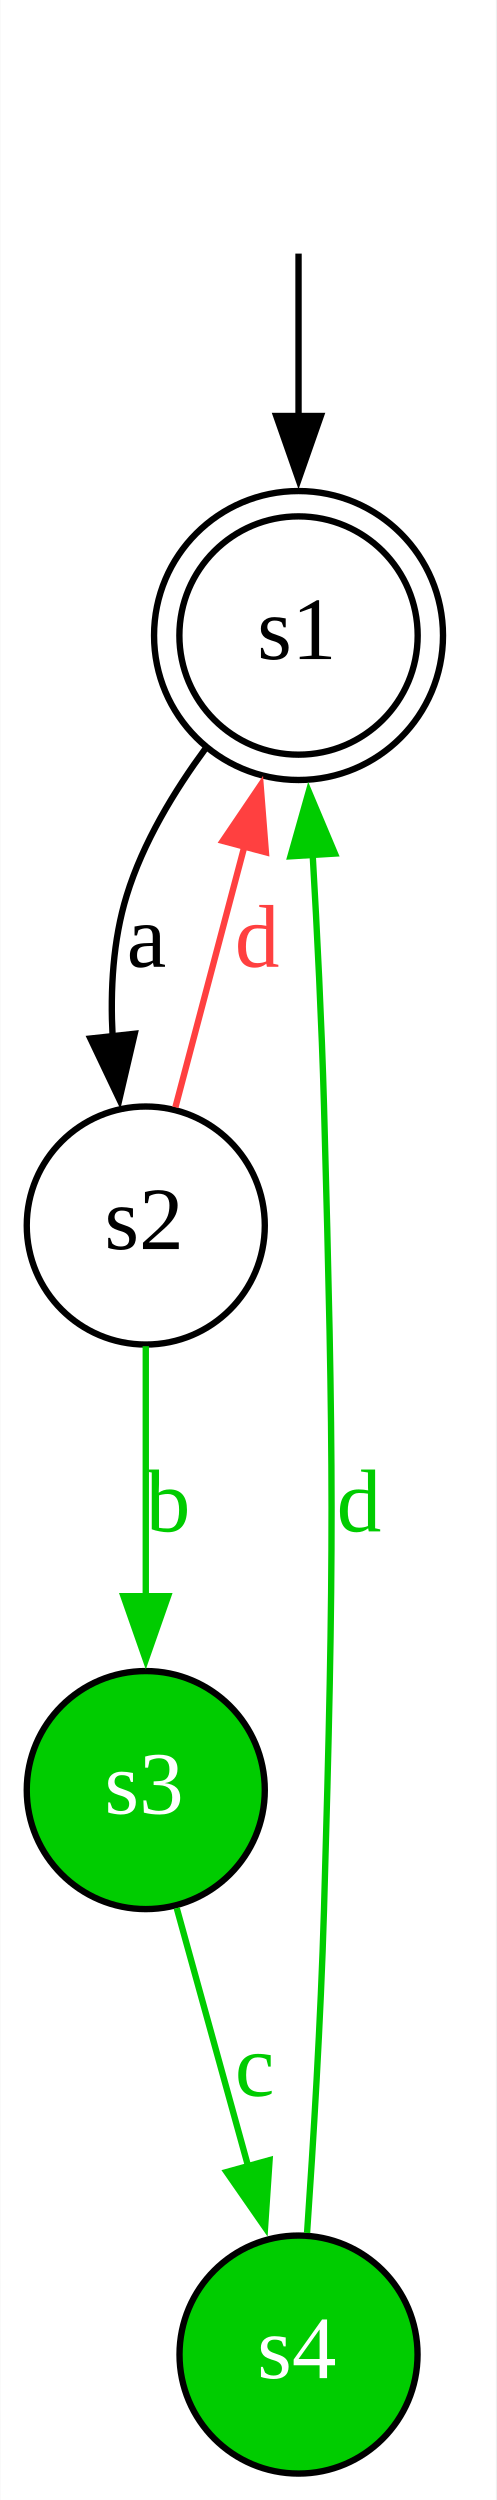
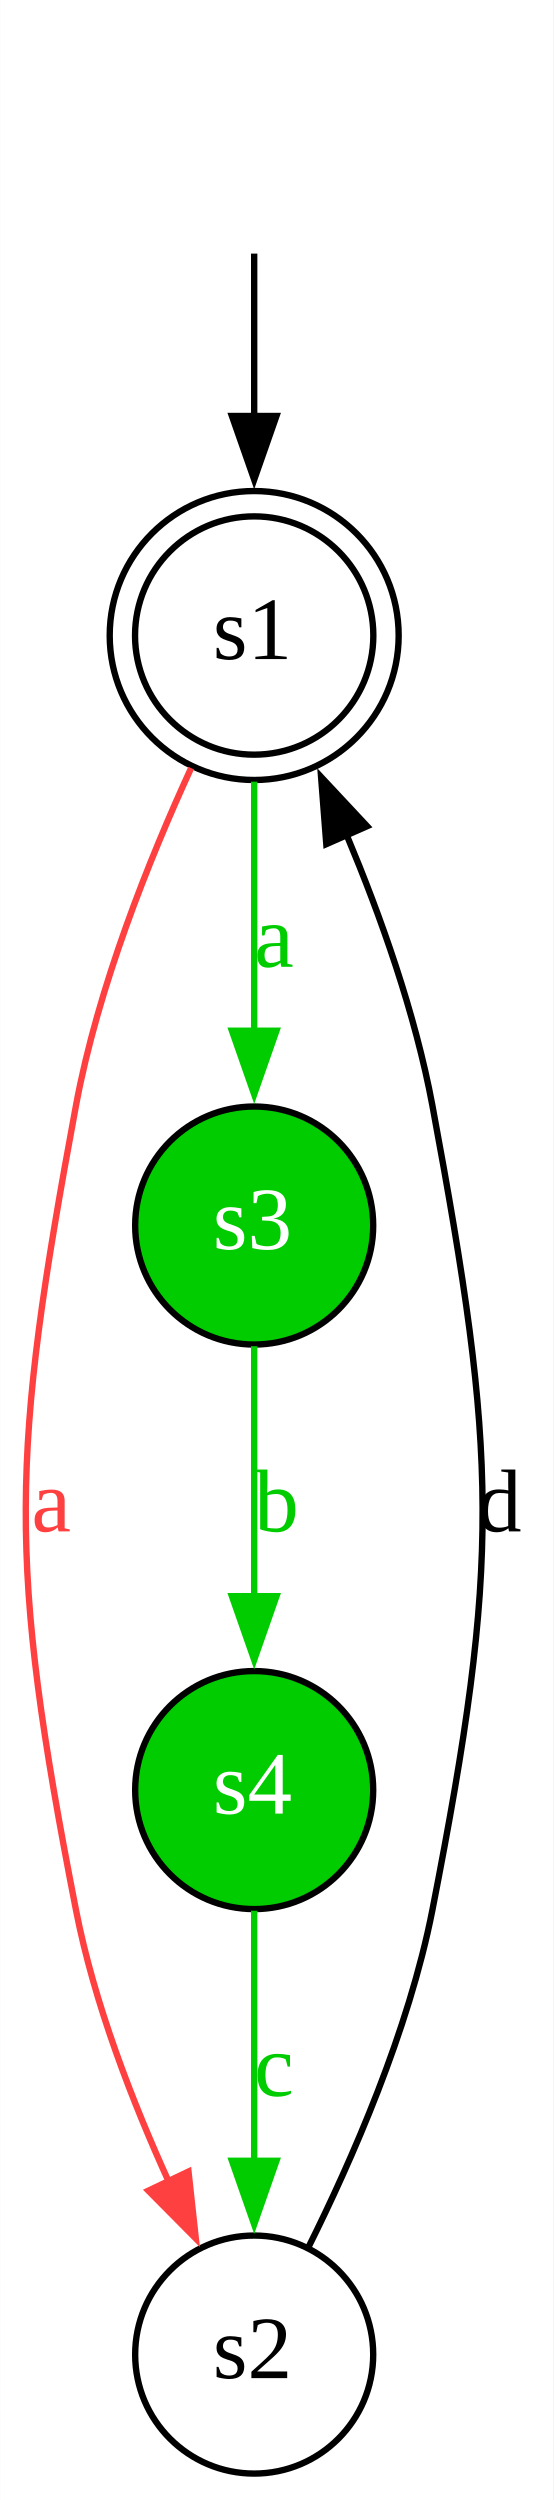
- <svg xmlns="http://www.w3.org/2000/svg" width="78pt" height="393pt" viewBox="0.00 0.00 77.85 392.79">
+ <svg xmlns="http://www.w3.org/2000/svg" width="87pt" height="393pt" viewBox="0.00 0.00 86.92 392.79">
  <g id="graph0" class="graph" transform="scale(1 1) rotate(0) translate(4 388.79)">
-     <polygon fill="white" stroke="none" points="-4,4 -4,-388.79 73.85,-388.79 73.85,4 -4,4" />
+     <polygon fill="white" stroke="none" points="-4,4 -4,-388.79 82.92,-388.79 82.92,4 -4,4" />
    <g id="node1" class="node">
-       <ellipse fill="none" stroke="black" cx="42.85" cy="-288.94" rx="18.72" ry="18.72" />
-       <ellipse fill="none" stroke="black" cx="42.85" cy="-288.94" rx="22.7" ry="22.7" />
-       <text text-anchor="start" x="36.35" y="-285.24" font-family="Times New Roman,serif" font-size="14.00">s1</text>
+       <ellipse fill="none" stroke="black" cx="35.92" cy="-288.94" rx="18.72" ry="18.72" />
+       <ellipse fill="none" stroke="black" cx="35.92" cy="-288.94" rx="22.7" ry="22.7" />
+       <text text-anchor="start" x="29.42" y="-285.24" font-family="Times New Roman,serif" font-size="14.00">s1</text>
    </g>
    <g id="node2" class="node">
-       <ellipse fill="none" stroke="black" cx="18.85" cy="-196.24" rx="18.7" ry="18.7" />
-       <text text-anchor="start" x="12.35" y="-192.54" font-family="Times New Roman,serif" font-size="14.00">s2</text>
+       <ellipse fill="none" stroke="black" cx="35.92" cy="-18.85" rx="18.7" ry="18.7" />
+       <text text-anchor="start" x="29.42" y="-15.15" font-family="Times New Roman,serif" font-size="14.00">s2</text>
    </g>
    <g id="1-0-2" class="edge">
-       <path fill="none" stroke="black" d="M28.29,-271.26C23.33,-264.53 18.4,-256.4 15.85,-248.09 13.69,-241.07 13.25,-233.26 13.64,-225.91" />
-       <polygon fill="black" stroke="black" points="17.11,-226.37 14.7,-216.05 10.15,-225.62 17.11,-226.37" />
-       <text text-anchor="start" x="15.85" y="-236.89" font-family="Times New Roman,serif" font-size="14.00" fill="#000000">a</text>
+       <path fill="none" stroke="#ff4040" d="M26.01,-268.11C19.43,-253.78 11.38,-233.74 7.92,-215.09 -2.33,-159.86 -2.86,-143.83 7.92,-88.7 10.79,-74 16.81,-58.49 22.54,-45.91" />
+       <polygon fill="#ff4040" stroke="#ff4040" points="25.6,-47.61 26.75,-37.08 19.29,-44.6 25.6,-47.61" />
+       <text text-anchor="start" x="0.92" y="-148.19" font-family="Times New Roman,serif" font-size="14.00" fill="#ff4040">a</text>
+     </g>
+     <g id="node3" class="node">
+       <ellipse fill="#00cc00" stroke="black" cx="35.92" cy="-196.24" rx="18.7" ry="18.7" />
+       <text text-anchor="start" x="29.42" y="-192.54" font-family="Times New Roman,serif" font-size="14.00" fill="#ffffff">s3</text>
+     </g>
+     <g id="1-1-3" class="edge">
+       <path fill="none" stroke="#00cc00" d="M35.92,-265.98C35.92,-254.22 35.92,-239.57 35.92,-226.82" />
+       <polygon fill="#00cc00" stroke="#00cc00" points="39.42,-226.85 35.92,-216.85 32.42,-226.85 39.42,-226.85" />
+       <text text-anchor="start" x="35.92" y="-236.89" font-family="Times New Roman,serif" font-size="14.00" fill="#00cc00">a</text>
    </g>
    <g id="2-0-1" class="edge">
-       <path fill="none" stroke="#ff4040" d="M23.5,-214.81C26.58,-226.44 30.71,-242.05 34.36,-255.86" />
-       <polygon fill="#ff4040" stroke="#ff4040" points="30.95,-256.67 36.89,-265.44 37.72,-254.88 30.95,-256.67" />
-       <text text-anchor="start" x="32.85" y="-236.89" font-family="Times New Roman,serif" font-size="14.00" fill="#ff4040">d</text>
-     </g>
-     <g id="node3" class="node">
-       <ellipse fill="#00cc00" stroke="black" cx="18.85" cy="-107.54" rx="18.7" ry="18.7" />
-       <text text-anchor="start" x="12.35" y="-103.84" font-family="Times New Roman,serif" font-size="14.00" fill="#ffffff">s3</text>
-     </g>
-     <g id="2-1-3" class="edge">
-       <path fill="none" stroke="#00cc00" d="M18.85,-177.28C18.85,-165.89 18.85,-150.88 18.85,-137.8" />
-       <polygon fill="#00cc00" stroke="#00cc00" points="22.35,-138 18.85,-128 15.35,-138 22.35,-138" />
-       <text text-anchor="start" x="18.85" y="-148.19" font-family="Times New Roman,serif" font-size="14.00" fill="#00cc00">b</text>
+       <path fill="none" stroke="black" d="M44.44,-35.71C51.23,-49.33 60.2,-69.7 63.92,-88.7 74.7,-143.83 74.17,-159.86 63.92,-215.09 61.24,-229.52 55.82,-244.77 50.46,-257.57" />
+       <polygon fill="black" stroke="black" points="47.25,-256.16 46.43,-266.72 53.66,-258.98 47.25,-256.16" />
+       <text text-anchor="start" x="70.92" y="-148.19" font-family="Times New Roman,serif" font-size="14.00" fill="#000000">d</text>
    </g>
    <g id="node4" class="node">
-       <ellipse fill="#00cc00" stroke="black" cx="42.85" cy="-18.85" rx="18.7" ry="18.7" />
-       <text text-anchor="start" x="36.35" y="-15.15" font-family="Times New Roman,serif" font-size="14.00" fill="#ffffff">s4</text>
+       <ellipse fill="#00cc00" stroke="black" cx="35.92" cy="-107.54" rx="18.7" ry="18.7" />
+       <text text-anchor="start" x="29.42" y="-103.84" font-family="Times New Roman,serif" font-size="14.00" fill="#ffffff">s4</text>
    </g>
    <g id="3-0-4" class="edge">
-       <path fill="none" stroke="#00cc00" d="M23.71,-89C26.93,-77.37 31.23,-61.83 34.93,-48.44" />
-       <polygon fill="#00cc00" stroke="#00cc00" points="38.3,-49.4 37.59,-38.83 31.55,-47.53 38.3,-49.4" />
-       <text text-anchor="start" x="32.85" y="-59.5" font-family="Times New Roman,serif" font-size="14.00" fill="#00cc00">c</text>
+       <path fill="none" stroke="#00cc00" d="M35.92,-177.28C35.92,-165.89 35.92,-150.88 35.92,-137.8" />
+       <polygon fill="#00cc00" stroke="#00cc00" points="39.42,-138 35.92,-128 32.42,-138 39.42,-138" />
+       <text text-anchor="start" x="35.92" y="-148.19" font-family="Times New Roman,serif" font-size="14.00" fill="#00cc00">b</text>
    </g>
-     <g id="4-0-1" class="edge">
-       <path fill="none" stroke="#00cc00" d="M44.19,-37.96C45.15,-51.83 46.35,-71.46 46.85,-88.7 48.48,-144.85 48.39,-158.94 46.85,-215.09 46.49,-228.04 45.78,-242.28 45.06,-254.7" />
-       <polygon fill="#00cc00" stroke="#00cc00" points="41.58,-254.25 44.46,-264.44 48.57,-254.68 41.58,-254.25" />
-       <text text-anchor="start" x="48.85" y="-148.19" font-family="Times New Roman,serif" font-size="14.00" fill="#00cc00">d</text>
+     <g id="4-0-2" class="edge">
+       <path fill="none" stroke="#00cc00" d="M35.92,-88.58C35.92,-77.19 35.92,-62.19 35.92,-49.1" />
+       <polygon fill="#00cc00" stroke="#00cc00" points="39.42,-49.3 35.92,-39.3 32.42,-49.3 39.42,-49.3" />
+       <text text-anchor="start" x="35.92" y="-59.5" font-family="Times New Roman,serif" font-size="14.00" fill="#00cc00">c</text>
    </g>
    <g id="node5" class="node">
</g>
    <g id="edge1" class="edge">
-       <path fill="none" stroke="black" d="M42.85,-348.95C42.85,-341.37 42.85,-332.13 42.85,-323.24" />
-       <polygon fill="black" stroke="black" points="46.35,-323.43 42.85,-313.43 39.35,-323.43 46.35,-323.43" />
+       <path fill="none" stroke="black" d="M35.92,-348.95C35.92,-341.37 35.92,-332.13 35.92,-323.24" />
+       <polygon fill="black" stroke="black" points="39.42,-323.43 35.92,-313.43 32.42,-323.43 39.42,-323.43" />
    </g>
  </g>
</svg>
